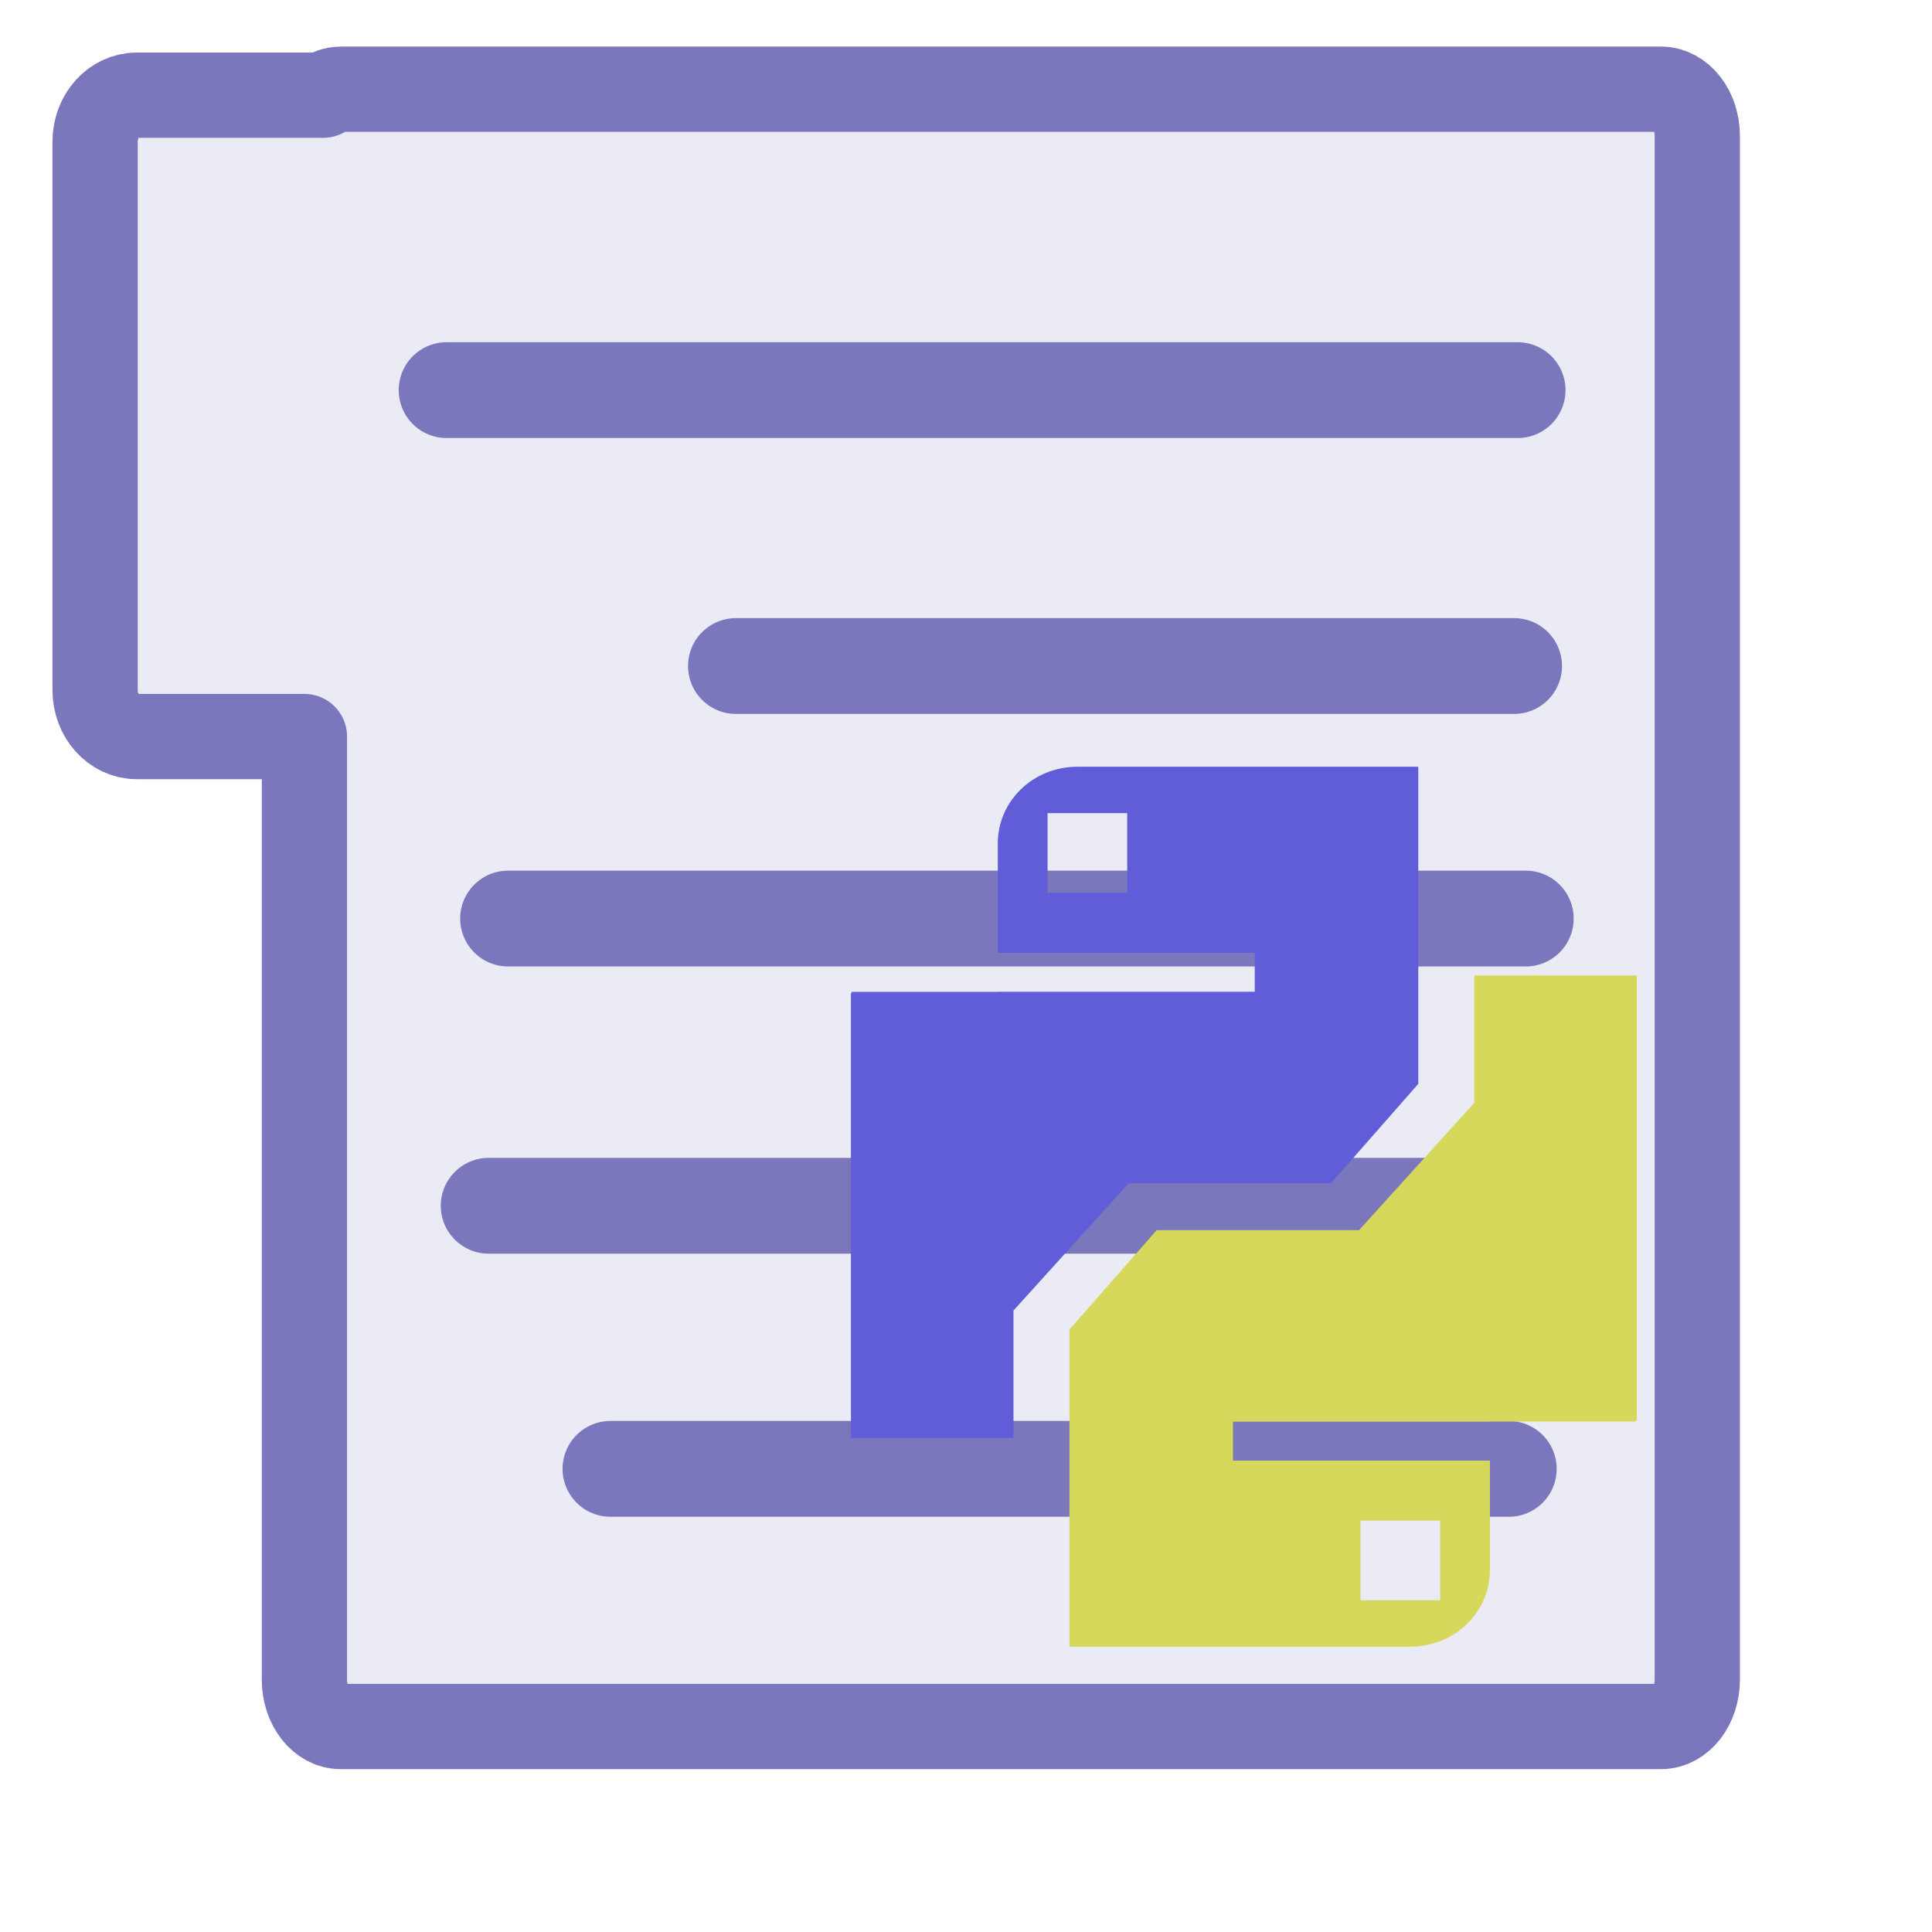
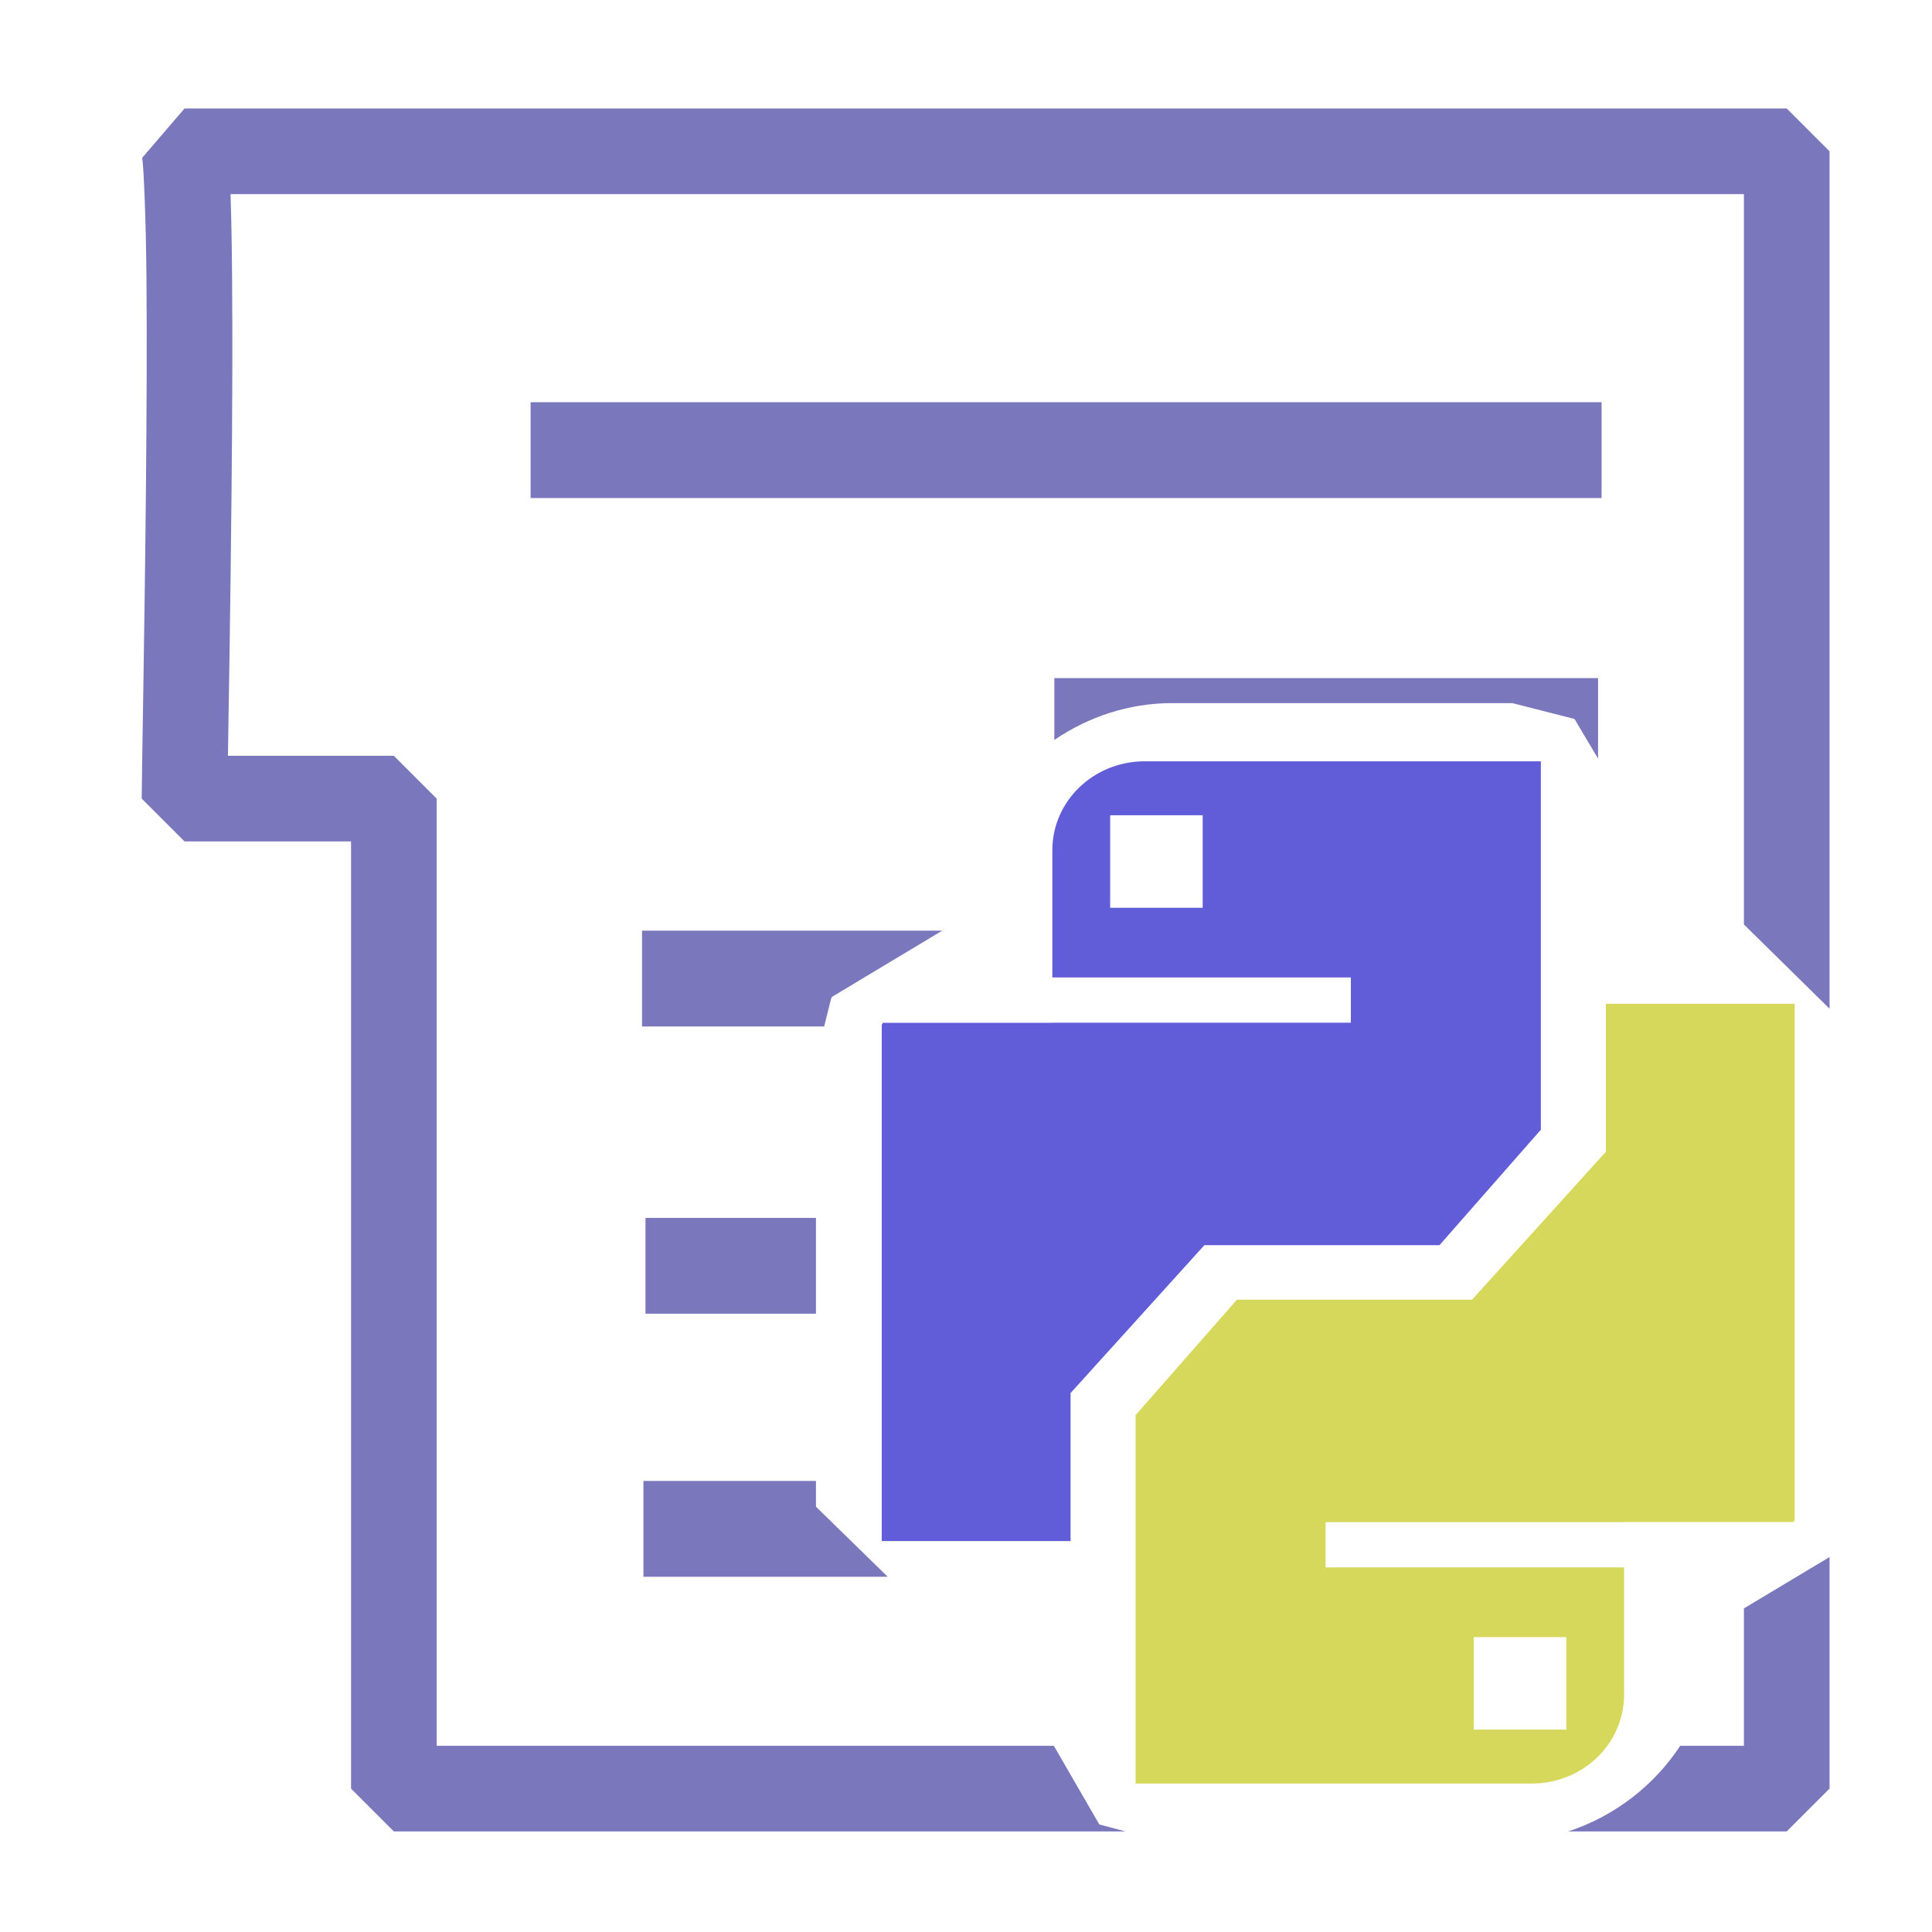
<svg xmlns="http://www.w3.org/2000/svg" width="500" height="500" viewBox="0 0 500 500" version="1.1" id="svg1" xml:space="preserve">
  <defs id="defs1">
    <linearGradient id="swatch61">
      <stop style="stop-color:#5090d0;stop-opacity:1;" offset="0" id="stop61" />
    </linearGradient>
    <linearGradient id="swatch30">
      <stop style="stop-color:#f9f9f9;stop-opacity:1;" offset="0" id="stop30" />
    </linearGradient>
  </defs>
  <g id="layer1">
-     <path id="rect53-0" style="fill:#7c79bb;fill-opacity:0.151;fill-rule:nonzero;stroke:#7a77bd;stroke-width:22.062;stroke-linecap:butt;stroke-linejoin:round;stroke-dasharray:none;stroke-opacity:1;paint-order:markers fill stroke" d="M 88.18 23.09 C 86.531 23.09 85.006 23.681 83.662 24.637 L 35.393 24.637 C 29.42 24.637 24.611 30 24.611 36.662 L 24.611 178.594 C 24.611 185.255 29.42 190.617 35.393 190.617 L 78.783 190.617 L 78.783 434.689 C 78.783 441.41 82.974 446.82 88.18 446.82 L 429.863 446.82 C 435.069 446.82 439.258 441.41 439.258 434.689 L 439.258 35.221 C 439.258 28.5 435.069 23.09 429.863 23.09 L 88.18 23.09 z " />
-     <path style="fill:none;fill-opacity:0.164;stroke:#7a77bd;stroke-width:24.8;stroke-linecap:round;stroke-linejoin:round;stroke-dasharray:none;stroke-opacity:1;paint-order:markers fill stroke" d="M 115.585,100.965 H 392.754" id="path1" />
-     <path style="fill:none;fill-opacity:0.164;stroke:#7a77bd;stroke-width:24.8;stroke-linecap:round;stroke-linejoin:round;stroke-dasharray:none;stroke-opacity:1;paint-order:markers fill stroke" d="M 190.461,172.366 H 391.845" id="path2" />
-     <path style="fill:none;fill-opacity:0.164;stroke:#7a77bd;stroke-width:24.8;stroke-linecap:round;stroke-linejoin:round;stroke-dasharray:none;stroke-opacity:1;paint-order:markers fill stroke" d="M 131.489,237.722 H 394.868" id="path3" />
-     <path style="fill:none;fill-opacity:0.164;stroke:#7a77bd;stroke-width:24.8;stroke-linecap:round;stroke-linejoin:round;stroke-dasharray:none;stroke-opacity:1;paint-order:markers fill stroke" d="m 126.471,312.051 h 267.232" id="path4" />
-     <path style="fill:none;fill-opacity:0.164;stroke:#7a77bd;stroke-width:24.8;stroke-linecap:round;stroke-linejoin:round;stroke-dasharray:none;stroke-opacity:1;paint-order:markers fill stroke" d="M 157.988,380.14 H 390.467" id="path5" />
-     <g id="g1" transform="matrix(0.5687531,0,0,0.5687531,179.0342,168.7086)">
-       <path id="rect14" style="fill:#615cd8;fill-opacity:1;stroke:none;stroke-width:70.762;stroke-linejoin:round;stroke-dasharray:none;stroke-opacity:1;paint-order:markers fill stroke" d="m 175.471,52.258 c -20.074,0 -36.234,15.546 -36.234,34.857 v 49.803 h 116.926 v 17.729 H 139.237 v 0.051 H 72.843 l -0.426,0.8 v 201.745 l 0.009,0.428 h 73.95 v -57.967 l 52.412,-57.922 h 92.082 l 39.705,-45.215 V 189.557 52.323 l -0.113,-0.065 z m -13.59,21.125 h 36.248 v 36.248 h -36.248 z" />
-       <path id="use15" style="fill:#d6d85c;fill-opacity:1;stroke:none;stroke-width:70.762;stroke-linejoin:round;stroke-dasharray:none;stroke-opacity:1;paint-order:markers fill stroke" d="m 326.943,452.656 c 20.074,0 36.234,-15.546 36.234,-34.857 V 367.996 H 246.251 v -17.729 h 116.926 v -0.051 h 66.394 l 0.426,-0.8 v -201.745 l -0.009,-0.428 h -73.95 v 57.967 l -52.412,57.922 h -92.082 l -39.705,45.215 v 7.01 137.234 l 0.113,0.065 z m 13.59,-21.125 h -36.248 v -36.248 h 36.248 z" />
-     </g>
+     <path id="path1" style="color:#000000;fill:#7a77bd;stroke-linejoin:round;-inkscape-stroke:none;paint-order:markers fill stroke" d="M 47.756 28.076 L 36.803 40.832 C 37.185 43.333 37.771 56.408 37.906 72.156 C 38.042 87.905 37.951 107.328 37.77 126.457 C 37.406 164.715 36.676 200.859 36.676 206.686 L 47.756 217.766 L 90.848 217.766 L 90.848 462.889 L 101.928 473.969 L 291.264 473.969 L 284.549 472.174 L 284.484 472.137 L 272.732 451.807 L 113.01 451.807 L 113.01 206.686 L 101.928 195.604 L 58.988 195.604 C 59.144 184.886 59.615 159.752 59.93 126.668 C 60.112 107.466 60.204 87.954 60.066 71.965 C 59.992 63.322 59.88 56.251 59.656 50.238 L 451.322 50.238 L 451.322 239.246 L 473.484 261.057 L 473.484 39.158 L 462.402 28.076 L 47.756 28.076 z M 137.32 104.098 L 137.32 128.898 L 414.488 128.898 L 414.488 104.098 L 137.32 104.098 z M 272.859 175.498 L 272.859 191.5 C 281.667 185.497 292.205 181.967 303.254 181.967 L 391.404 181.967 L 407.434 186.055 L 407.498 186.088 L 413.58 196.334 L 413.58 175.498 L 272.859 175.498 z M 166.156 240.855 L 166.156 265.654 L 213.289 265.654 L 215.092 258.43 L 215.334 257.977 L 243.84 240.855 L 166.156 240.855 z M 167.055 315.184 L 167.055 339.984 L 211.168 339.984 L 211.168 315.184 L 167.055 315.184 z M 166.516 383.271 L 166.516 408.072 L 229.75 408.072 L 211.184 389.945 L 211.178 389.701 L 211.168 388.898 L 211.168 383.271 L 166.516 383.271 z M 473.484 402.965 L 451.322 416.248 L 451.322 451.807 L 434.846 451.807 C 428.03 462.178 417.731 470.092 405.859 473.969 L 462.402 473.969 L 473.484 462.889 L 473.484 402.965 z " />
+   </g>
+   <g id="g1" transform="matrix(0.6607435,0,0,0.6607435,180.3455,162.4929)">
+     <path id="rect14" style="fill:#615cd8;fill-opacity:1;stroke:none;stroke-width:70.762;stroke-linejoin:round;stroke-dasharray:none;stroke-opacity:1;paint-order:markers fill stroke" d="m 175.471,52.258 c -20.074,0 -36.234,15.546 -36.234,34.857 v 49.803 h 116.926 v 17.729 H 139.237 v 0.051 H 72.843 l -0.426,0.8 v 201.745 l 0.009,0.428 h 73.95 v -57.967 l 52.412,-57.922 h 92.082 l 39.705,-45.215 V 189.557 52.323 l -0.113,-0.065 z m -13.59,21.125 h 36.248 v 36.248 h -36.248 z" />
+     <path id="use15" style="fill:#d6d85c;fill-opacity:1;stroke:none;stroke-width:70.762;stroke-linejoin:round;stroke-dasharray:none;stroke-opacity:1;paint-order:markers fill stroke" d="m 326.943,452.656 c 20.074,0 36.234,-15.546 36.234,-34.857 V 367.996 H 246.251 v -17.729 h 116.926 v -0.051 h 66.394 l 0.426,-0.8 v -201.745 l -0.009,-0.428 h -73.95 v 57.967 l -52.412,57.922 h -92.082 l -39.705,45.215 v 7.01 137.234 l 0.113,0.065 z m 13.59,-21.125 h -36.248 v -36.248 h 36.248 z" />
+   </g>
+   <g id="g7" transform="matrix(0.5687531,0,0,0.5687531,203.4541,185.7165)">
+     <g id="path6" />
  </g>
</svg>
